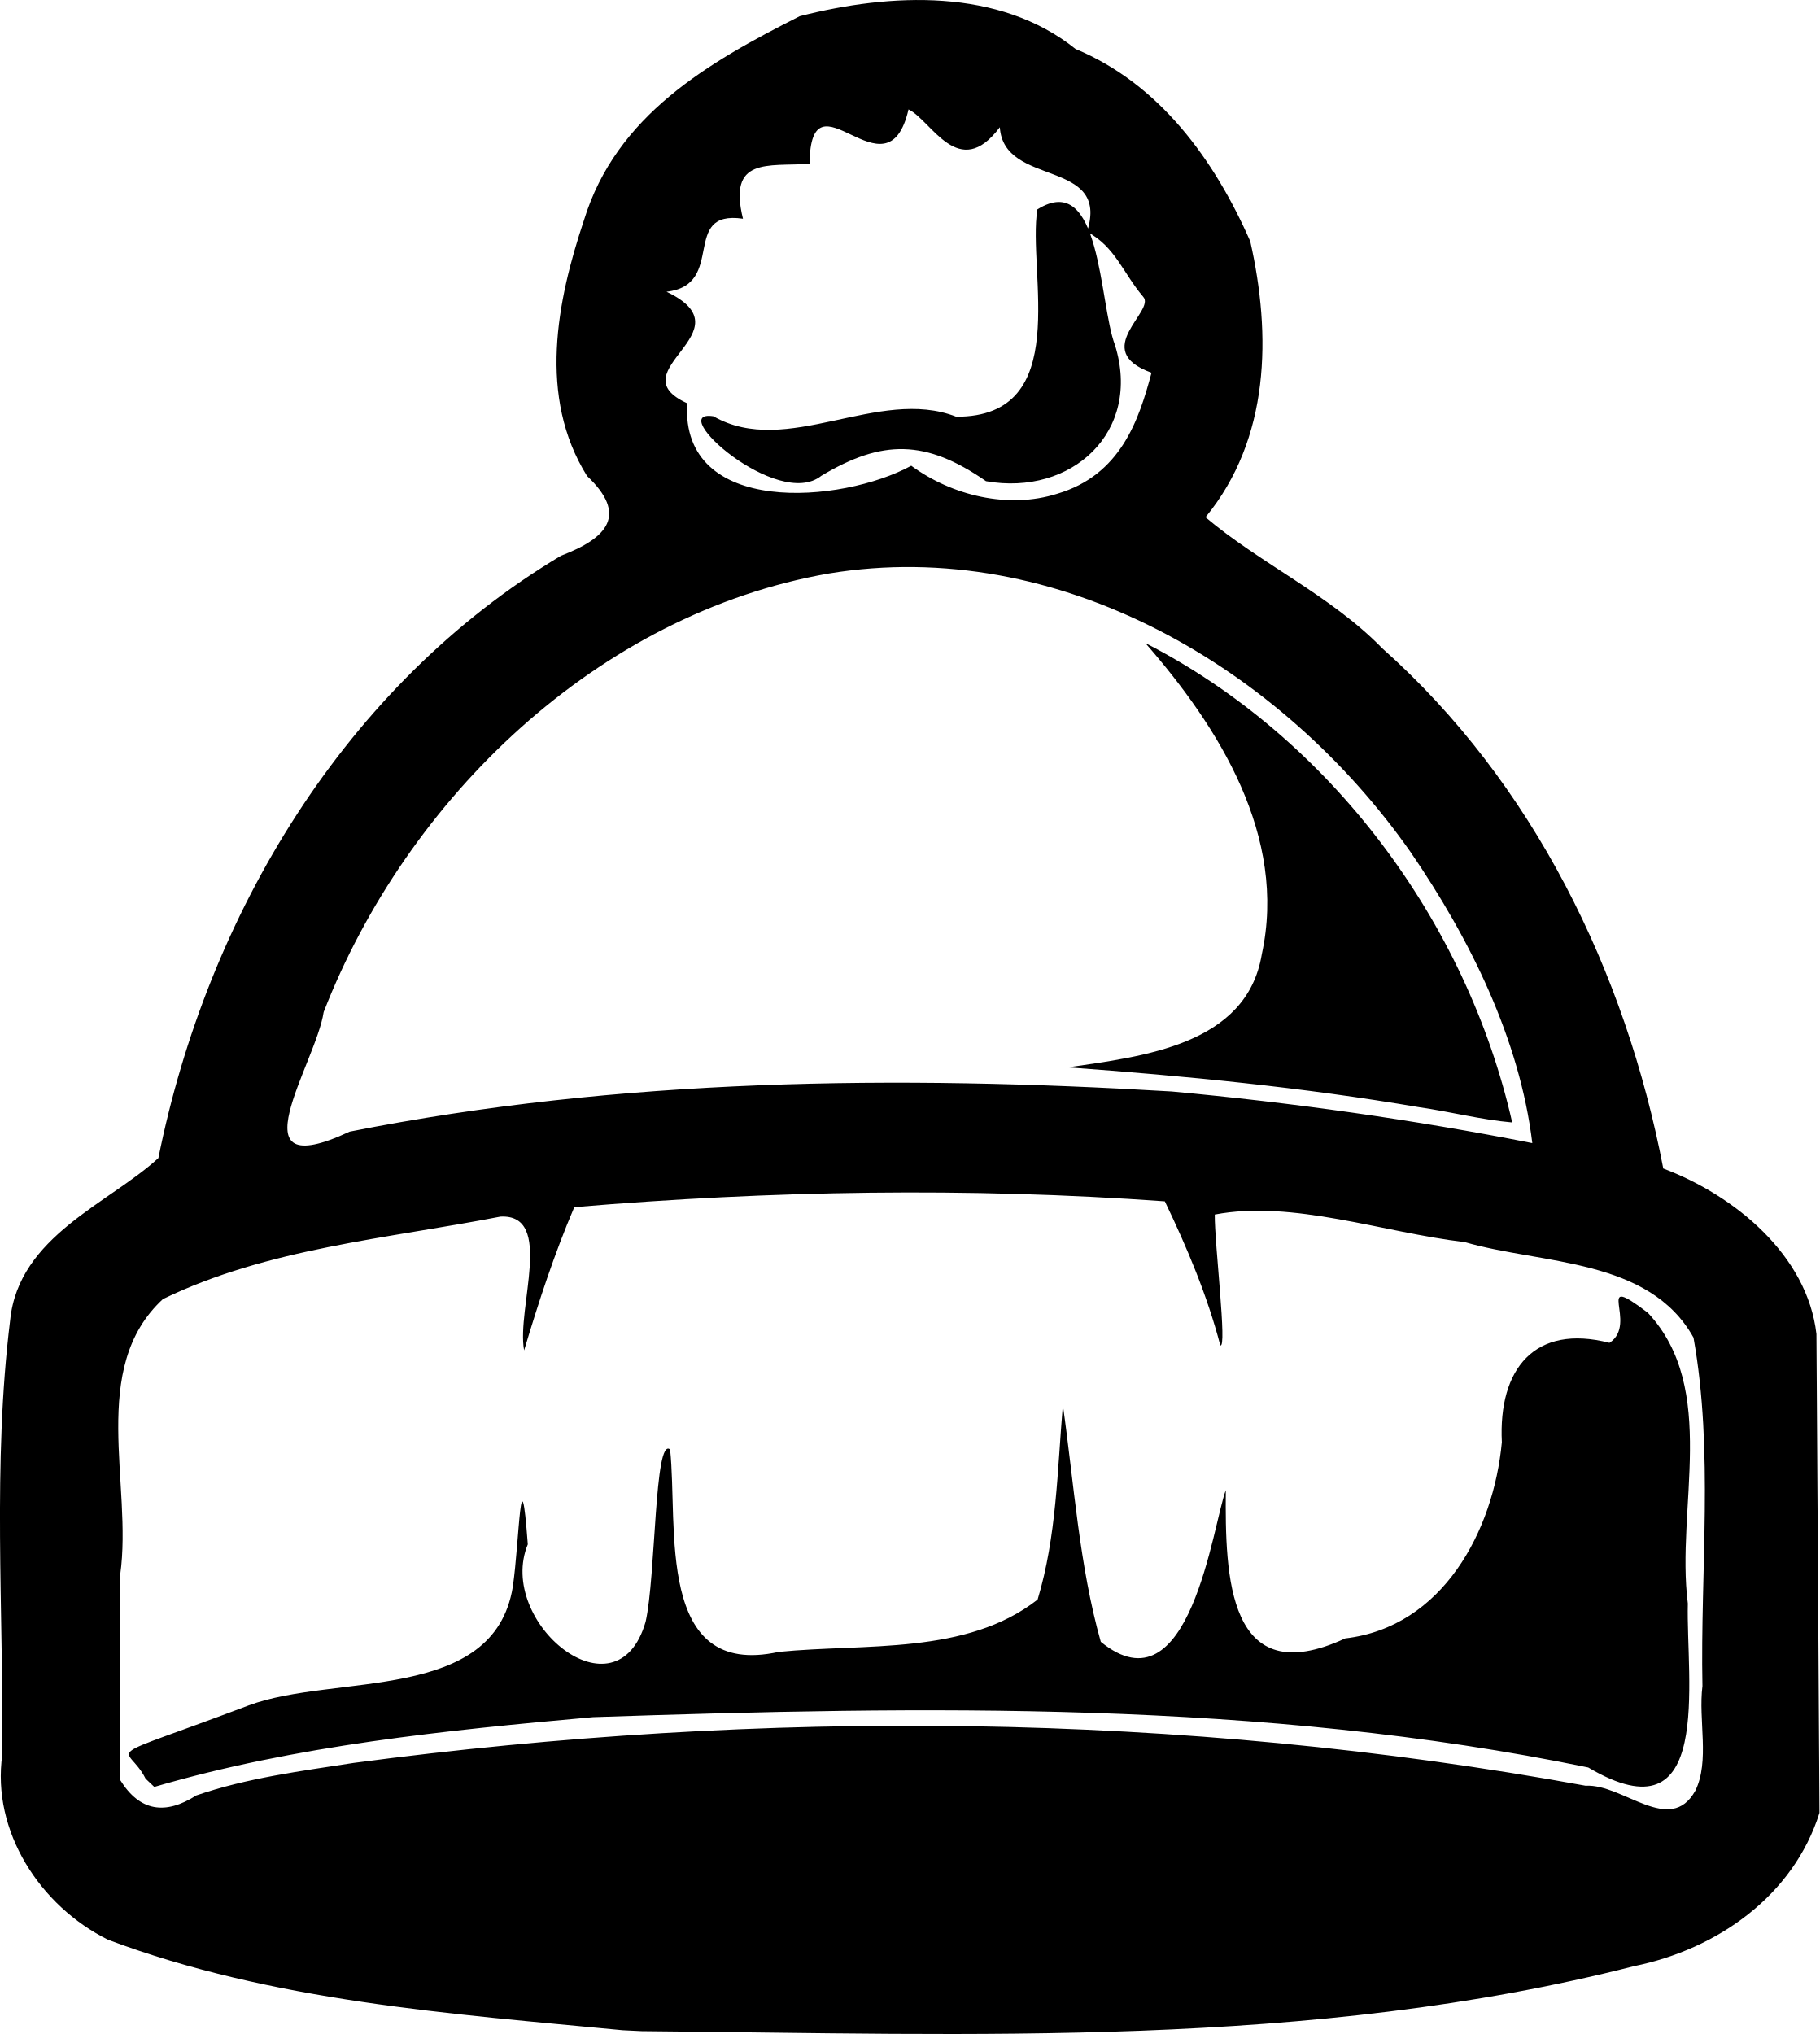
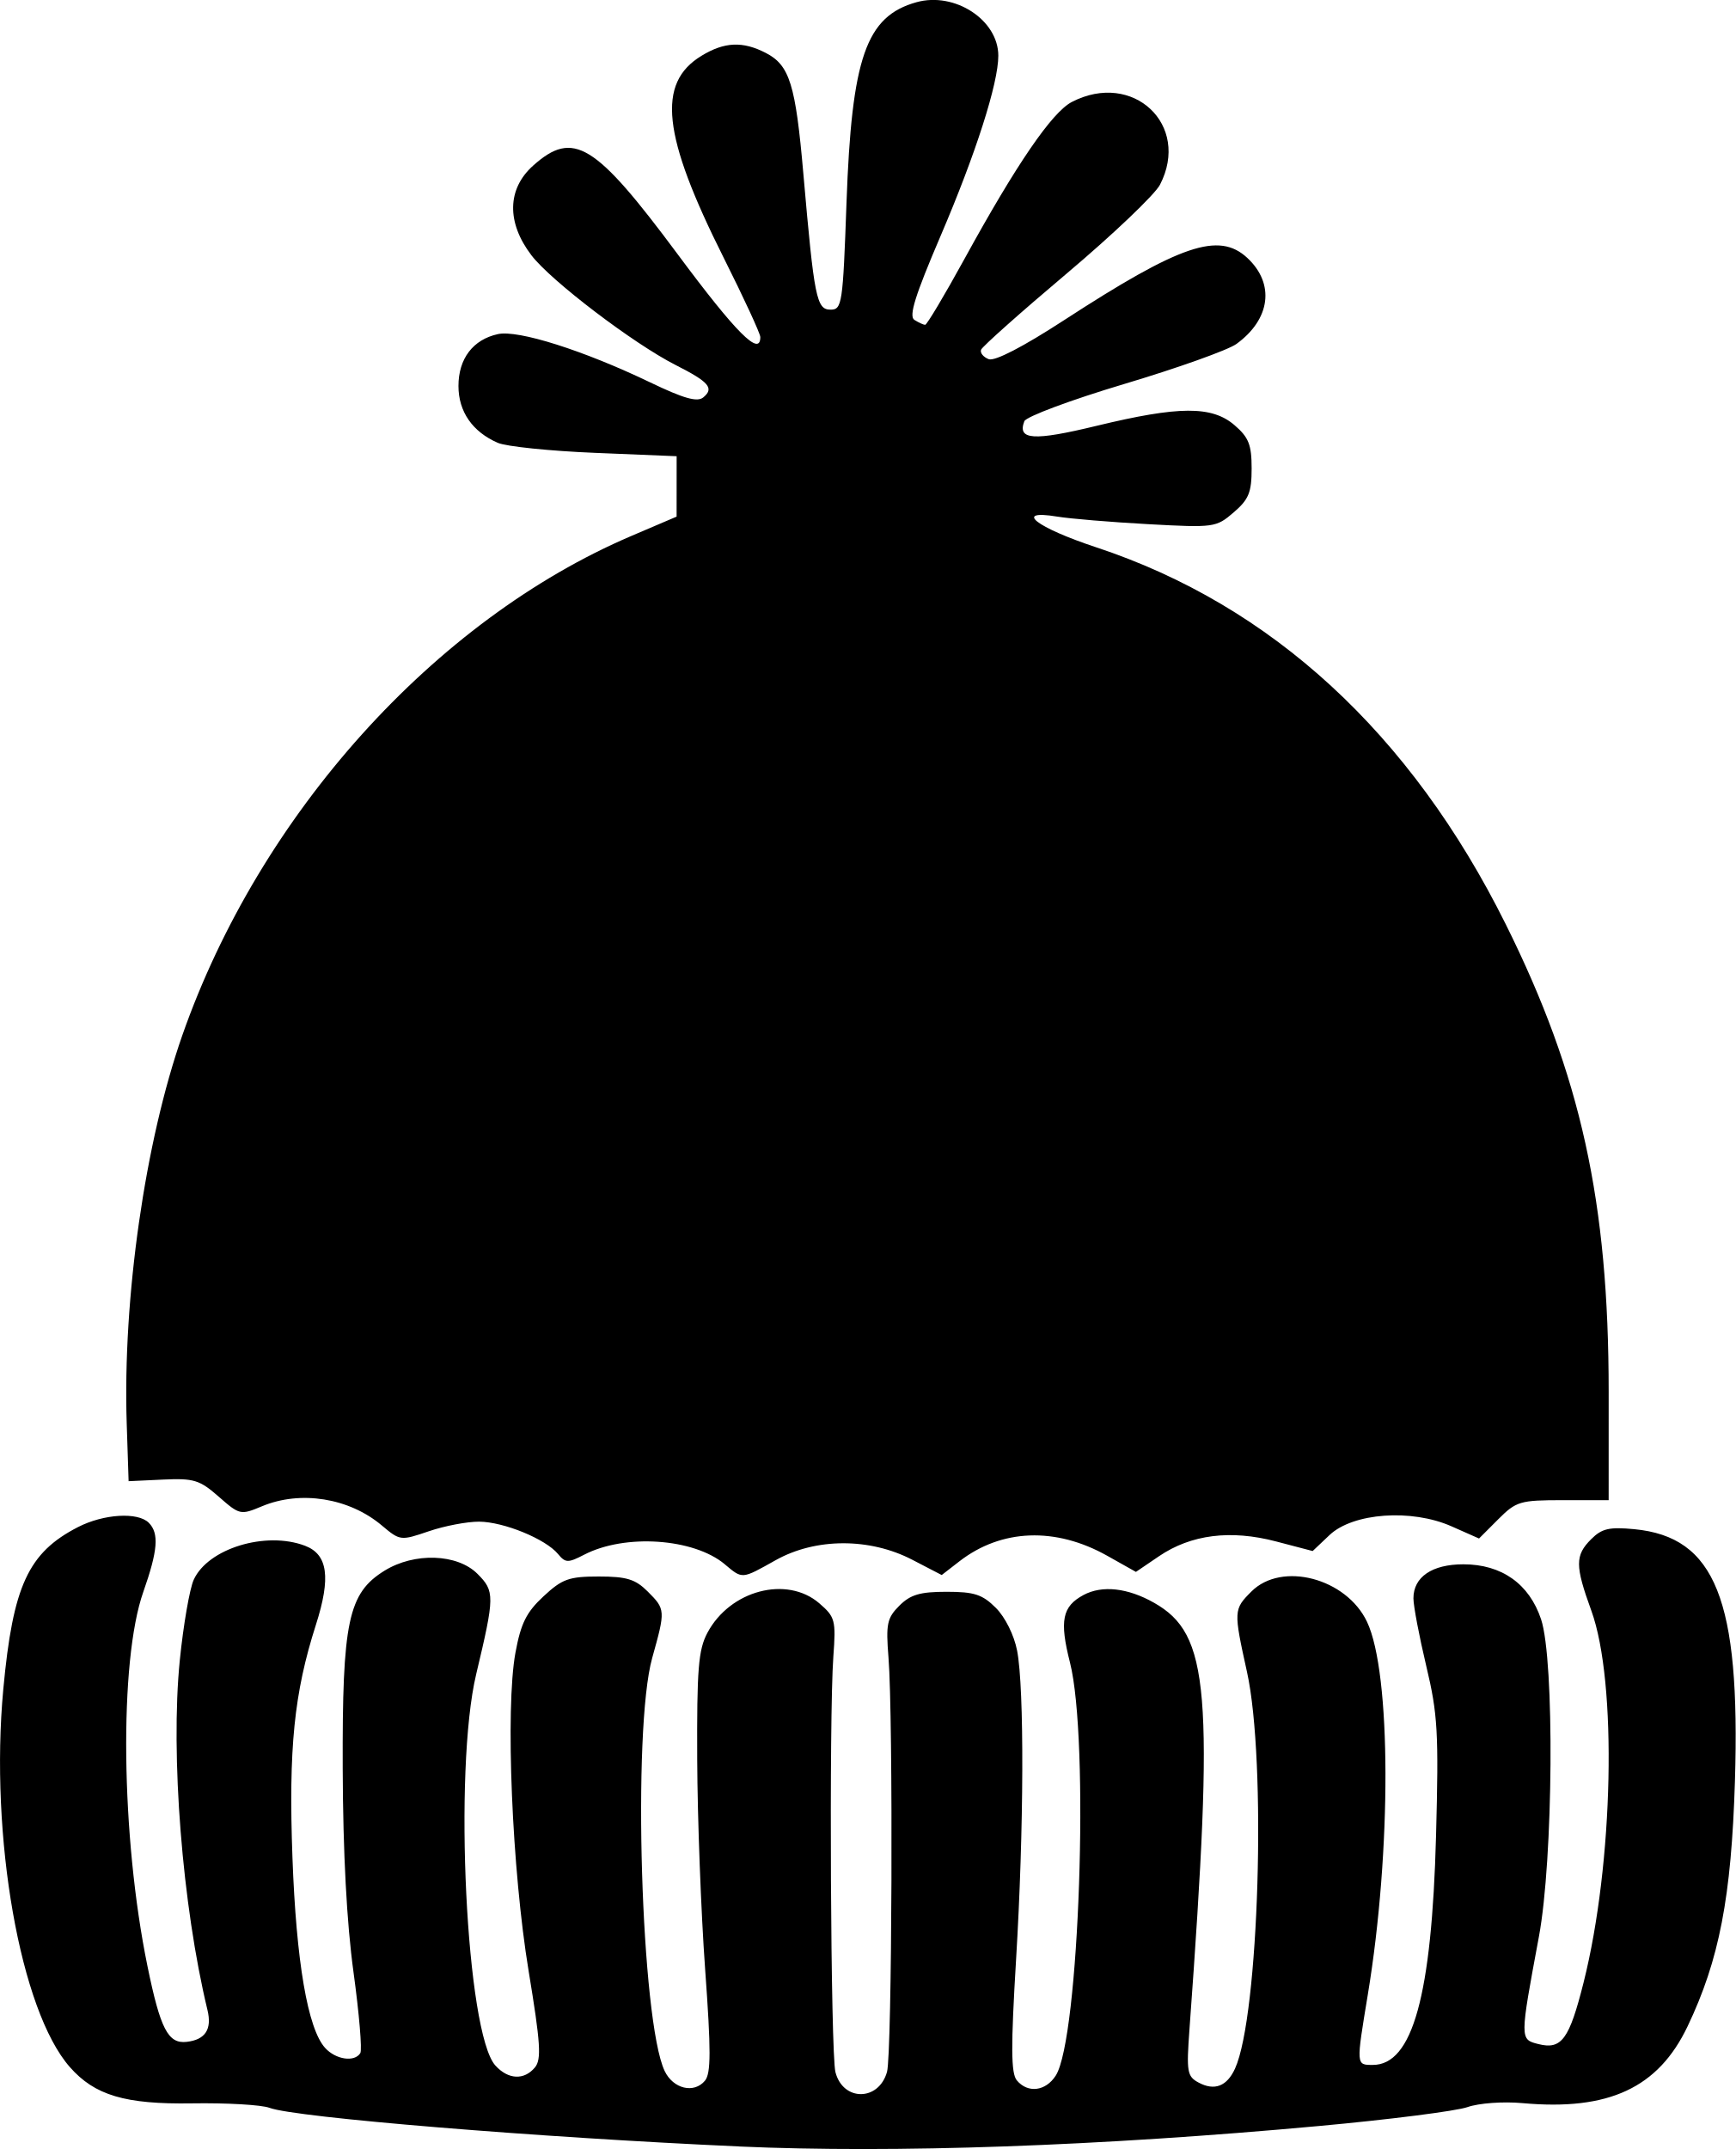
- <svg xmlns="http://www.w3.org/2000/svg" width="88.13mm" height="98.518mm" viewBox="0 0 88.13 98.518" version="1.1" xml:space="preserve">
-   <path style="fill:#000000" d="m 30.166,98.336 c -8.377,-0.801 -16.993,-1.403 -24.931,-4.383 -3.297,-1.635 -5.651,-5.256 -5.123,-8.968 0.061,-7.013 -0.481,-14.071 0.38,-21.044 0.411,-4.07 4.799,-5.658 7.18,-7.85 2.368,-11.771 9.041,-22.927 19.502,-29.176 2.277,-0.865 3.238,-1.99 1.259,-3.862 -2.39,-3.83 -1.459,-8.471 -0.148,-12.388 1.561,-5.083 6.015,-7.638 10.45,-9.881 4.403,-1.123 9.654,-1.382 13.359,1.587 4.057,1.69 6.719,5.345 8.464,9.319 1.022,4.529 0.963,9.556 -2.167,13.363 2.624,2.226 6.064,3.784 8.562,6.349 7.309,6.509 11.783,15.67 13.61,25.195 3.464,1.307 6.978,4.195 7.418,8.018 0.049,7.73 0.099,15.46 0.148,23.19 -1.263,4.021 -4.955,6.607 -8.975,7.425 -15.69,4.003 -32.022,3.291 -48.071,3.15 l -0.918,-0.044 z M 17.143,85.386 c 19.773,-2.619 40.02,-2.486 59.66,1.107 1.807,-0.102 4.085,2.442 5.311,0.243 0.71,-1.441 0.138,-3.42 0.346,-5.072 -0.11,-5.621 0.556,-11.332 -0.433,-16.876 -2.152,-3.863 -7.329,-3.538 -11.083,-4.627 -3.961,-0.464 -8.328,-2.055 -12.106,-1.334 -0.012,1.431 0.61,6.53 0.268,6.336 -0.632,-2.419 -1.606,-4.727 -2.686,-6.976 -9.52,-0.685 -19.096,-0.522 -28.604,0.282 -0.965,2.256 -1.727,4.589 -2.43,6.938 -0.378,-2.04 1.483,-6.616 -1.146,-6.48 -5.481,1.067 -11.276,1.531 -16.347,3.994 -3.626,3.35 -1.458,8.971 -2.07,13.344 v 9.953 c 0.945,1.526 2.189,1.701 3.684,0.745 2.464,-0.85 5.071,-1.18 7.635,-1.577 z m -10.097,0.755 c -0.889,-1.778 -2.547,-0.686 4.997,-3.538 4.17,-1.557 11.878,-0.098 12.796,-5.748 0.327,-2.236 0.373,-6.798 0.725,-2.055 -1.542,3.76 4.313,8.595 5.707,3.75 0.5,-2.196 0.422,-8.979 1.186,-8.344 0.395,3.7 -0.734,11.128 5.265,9.804 4.176,-0.416 9.085,0.166 12.536,-2.534 0.92,-3.049 0.957,-6.269 1.223,-9.423 0.544,3.829 0.79,7.754 1.837,11.469 4.319,3.518 5.429,-5.706 6.055,-7.345 -0.034,4.14 0.073,9.831 5.787,7.179 4.721,-0.552 7.18,-5.2 7.584,-9.5 -0.177,-3.554 1.593,-5.746 5.213,-4.815 1.445,-0.942 -0.865,-3.527 1.86,-1.455 3.446,3.691 1.344,9.46 1.935,14.08 -0.093,3.708 1.283,11.557 -4.825,7.942 -15.845,-3.262 -32.119,-2.975 -48.203,-2.437 -7.134,0.637 -14.421,1.377 -21.251,3.379 l -0.429,-0.407 z m 9.891,-31.33 c 13.098,-2.596 26.528,-2.739 39.813,-1.945 5.858,0.541 11.717,1.367 17.469,2.501 -0.608,-5.032 -3.031,-9.918 -5.903,-14.106 -6.241,-8.899 -17.053,-15.318 -28.17,-13.484 -11.183,1.95 -20.431,10.865 -24.469,21.243 -0.37,2.496 -4.45,8.464 1.26,5.791 z m 51.799,-1.183 c -5.628,-0.959 -11.315,-1.516 -17.007,-1.93 3.622,-0.534 8.654,-1.071 9.388,-5.477 1.241,-5.705 -2.066,-10.984 -5.642,-15.076 8.947,4.591 15.557,13.47 17.77,23.221 -1.5,-0.13 -3.009,-0.524 -4.51,-0.738 z m -17.525,-29.714 c 3.071,-0.906 3.953,-3.567 4.564,-5.86 -3.021,-1.09 0.235,-3.001 -0.407,-3.684 -0.989,-1.166 -1.341,-2.41 -2.714,-3.144 1.133,-3.581 -4.039,-2.13 -4.226,-5.064 -1.994,2.66 -3.302,-0.325 -4.423,-0.862 -1.047,4.531 -4.74,-2.13 -4.795,2.639 -2.052,0.124 -3.955,-0.332 -3.223,2.655 -3.06,-0.444 -0.779,3.207 -3.704,3.536 4.067,1.938 -2.447,3.826 0.999,5.402 -0.318,5.521 7.504,4.854 10.855,3.026 1.976,1.451 4.703,2.108 7.075,1.356 z m -3.45,-0.606 c -2.923,-2.03 -5.028,-2.027 -7.978,-0.263 -2.117,1.695 -7.608,-3.246 -5.229,-2.882 3.555,2.04 7.987,-1.456 11.762,0.021 5.697,0.02 3.432,-7.034 3.931,-10.042 3.097,-1.941 2.98,4.525 3.757,6.568 1.318,4.211 -2.105,7.333 -6.244,6.597 z" />
+ <svg xmlns="http://www.w3.org/2000/svg" width="75.239mm" height="93.135mm" viewBox="0 0 75.239 93.135" version="1.1" xml:space="preserve">
+   <path style="fill:#000000" d="m 32.034,93.024 c -8.705,-0.388 -19.251,-1.255 -20.351,-1.673 -0.344,-0.131 -1.859,-0.218 -3.366,-0.194 -2.889,0.046 -4.212,-0.347 -5.289,-1.572 -2.15,-2.443 -3.479,-9.991 -2.885,-16.38 0.417,-4.479 1.079,-5.915 3.24,-7.024 1.111,-0.57 2.593,-0.66 3.066,-0.186 0.454,0.454 0.395,1.2 -0.238,2.999 -1.056,2.999 -0.972,10.589 0.18,16.209 0.56,2.733 0.895,3.38 1.699,3.289 0.811,-0.092 1.106,-0.544 0.903,-1.383 -1.092,-4.519 -1.61,-11.069 -1.199,-15.154 0.154,-1.529 0.426,-3.1 0.604,-3.491 0.618,-1.356 3.122,-2.12 4.826,-1.472 0.988,0.376 1.126,1.375 0.47,3.424 -0.947,2.958 -1.189,5.354 -1.017,10.079 0.165,4.526 0.662,7.425 1.416,8.259 0.46,0.508 1.277,0.629 1.526,0.225 0.084,-0.136 -0.049,-1.714 -0.295,-3.506 -0.294,-2.142 -0.455,-5.162 -0.468,-8.815 -0.023,-6.391 0.235,-7.612 1.815,-8.588 1.293,-0.799 3.152,-0.736 4.025,0.137 0.756,0.756 0.753,0.964 -0.054,4.35 -0.991,4.163 -0.432,15.563 0.832,16.96 0.554,0.612 1.247,0.646 1.714,0.083 0.29,-0.349 0.244,-1.047 -0.271,-4.167 -0.725,-4.393 -1.016,-11.388 -0.574,-13.802 0.234,-1.275 0.473,-1.757 1.216,-2.447 0.813,-0.756 1.103,-0.86 2.396,-0.86 1.209,0 1.587,0.116 2.121,0.649 0.773,0.773 0.775,0.808 0.195,2.884 -0.866,3.096 -0.483,15.747 0.541,17.898 0.369,0.773 1.272,0.991 1.746,0.421 0.264,-0.318 0.266,-1.295 0.008,-4.841 -0.177,-2.443 -0.332,-6.526 -0.343,-9.073 -0.017,-3.936 0.049,-4.761 0.444,-5.502 0.982,-1.841 3.439,-2.487 4.847,-1.276 0.689,0.593 0.726,0.731 0.61,2.315 -0.19,2.6 -0.116,17.206 0.091,18.005 0.331,1.276 1.876,1.268 2.236,-0.011 0.219,-0.779 0.271,-15.38 0.064,-17.955 -0.117,-1.458 -0.064,-1.715 0.47,-2.249 0.48,-0.48 0.897,-0.603 2.045,-0.603 1.205,0 1.556,0.115 2.139,0.697 0.405,0.405 0.791,1.182 0.921,1.852 0.317,1.642 0.297,7.748 -0.045,13.398 -0.228,3.778 -0.221,4.921 0.032,5.226 0.474,0.571 1.25,0.477 1.688,-0.205 1.02,-1.587 1.467,-14.557 0.617,-17.902 -0.461,-1.815 -0.337,-2.432 0.589,-2.928 0.806,-0.431 1.913,-0.309 3.054,0.337 2.412,1.365 2.612,3.778 1.537,18.481 -0.135,1.851 -0.102,2.048 0.395,2.314 0.691,0.37 1.229,0.163 1.58,-0.607 1.038,-2.278 1.371,-13.322 0.519,-17.186 -0.586,-2.656 -0.583,-2.716 0.191,-3.489 1.314,-1.314 4.113,-0.58 5.011,1.313 1.052,2.217 1.068,9.91 0.034,16.161 -0.508,3.073 -0.511,3.043 0.217,3.043 1.724,0 2.556,-3.011 2.741,-9.922 0.12,-4.486 0.074,-5.279 -0.423,-7.363 -0.306,-1.285 -0.557,-2.606 -0.557,-2.936 0,-0.925 0.807,-1.475 2.165,-1.475 1.66,0 2.857,0.847 3.369,2.385 0.589,1.768 0.53,10.403 -0.095,13.755 -0.831,4.464 -0.831,4.449 -0.019,4.653 1.002,0.252 1.336,-0.204 1.956,-2.668 1.299,-5.168 1.463,-13.015 0.336,-16.115 -0.709,-1.95 -0.71,-2.396 -0.008,-3.098 0.464,-0.464 0.785,-0.538 1.872,-0.434 3.513,0.338 4.602,3.064 4.361,10.916 -0.155,5.038 -0.679,7.751 -2.053,10.631 -1.273,2.668 -3.419,3.666 -7.154,3.327 -0.846,-0.077 -1.892,-10e-4 -2.389,0.173 -0.487,0.17 -3.385,0.539 -6.441,0.819 -9.529,0.874 -18.397,1.187 -25.135,0.887 z m -0.62,-25.235 c -1.349,-1.124 -4.321,-1.325 -6.086,-0.413 -0.708,0.366 -0.815,0.364 -1.139,-0.028 -0.538,-0.651 -2.353,-1.394 -3.419,-1.401 -0.52,-0.003 -1.502,0.184 -2.182,0.416 -1.223,0.417 -1.246,0.414 -2.04,-0.254 -1.417,-1.192 -3.519,-1.528 -5.192,-0.829 -0.928,0.388 -0.969,0.379 -1.873,-0.415 -0.828,-0.727 -1.079,-0.804 -2.416,-0.742 l -1.492,0.07 -0.082,-2.499 c -0.178,-5.433 0.794,-12.212 2.411,-16.828 3.356,-9.577 10.928,-17.993 19.47,-21.641 l 1.956,-0.835 7.6e-4,-1.309 7.5e-4,-1.309 -3.544,-0.146 c -1.949,-0.08 -3.842,-0.275 -4.206,-0.433 -1.1,-0.477 -1.708,-1.353 -1.708,-2.464 0,-1.184 0.629,-2.012 1.709,-2.249 0.877,-0.193 3.713,0.706 6.593,2.088 1.471,0.706 2.052,0.87 2.312,0.654 0.48,-0.399 0.251,-0.667 -1.199,-1.402 -1.825,-0.925 -5.411,-3.653 -6.253,-4.758 -1.082,-1.419 -1.054,-2.875 0.075,-3.884 1.743,-1.558 2.683,-0.981 6.268,3.844 2.534,3.411 3.58,4.459 3.58,3.585 0,-0.148 -0.718,-1.702 -1.597,-3.454 -2.652,-5.291 -2.899,-7.548 -0.956,-8.733 0.996,-0.608 1.791,-0.643 2.793,-0.125 1.032,0.534 1.288,1.359 1.627,5.246 0.47,5.383 0.569,5.879 1.178,5.879 0.498,0 0.535,-0.241 0.691,-4.63 0.225,-6.302 0.847,-8.084 3.033,-8.694 1.66,-0.463 3.548,0.771 3.548,2.319 0,1.2 -0.98,4.257 -2.504,7.814 -1.102,2.572 -1.385,3.476 -1.135,3.634 0.183,0.116 0.393,0.213 0.467,0.215 0.074,0.002 0.837,-1.276 1.695,-2.84 2.257,-4.115 3.801,-6.372 4.664,-6.819 2.649,-1.37 5.163,0.991 3.821,3.587 -0.221,0.427 -2.037,2.156 -4.035,3.841 -1.998,1.685 -3.673,3.175 -3.721,3.311 -0.049,0.136 0.101,0.319 0.331,0.408 0.262,0.101 1.486,-0.532 3.263,-1.687 5.053,-3.283 6.717,-3.848 7.95,-2.699 1.2,1.118 1.004,2.656 -0.476,3.728 -0.364,0.263 -2.55,1.043 -4.857,1.732 -2.316,0.692 -4.258,1.416 -4.335,1.615 -0.313,0.817 0.397,0.862 3.127,0.201 3.575,-0.866 5.004,-0.873 5.984,-0.03 0.616,0.53 0.742,0.848 0.742,1.875 0,1.04 -0.123,1.343 -0.779,1.906 -0.761,0.654 -0.847,0.666 -3.704,0.51 -1.609,-0.088 -3.387,-0.236 -3.951,-0.329 -1.914,-0.315 -0.916,0.468 1.7,1.333 7.6,2.514 13.636,8.068 17.746,16.328 3.259,6.551 4.466,12.029 4.465,20.268 l -6.1e-4,4.698 h -1.979 c -1.866,0 -2.027,0.048 -2.81,0.831 l -0.83,0.831 -1.195,-0.529 c -1.731,-0.766 -4.268,-0.584 -5.285,0.379 l -0.732,0.693 -1.587,-0.416 c -1.971,-0.517 -3.685,-0.301 -5.071,0.639 l -1.003,0.681 -1.239,-0.696 c -2.243,-1.261 -4.592,-1.173 -6.416,0.24 l -0.764,0.592 -1.278,-0.663 c -1.845,-0.957 -4.182,-0.951 -5.912,0.015 -1.5,0.839 -1.433,0.833 -2.222,0.176 z" />
</svg>
